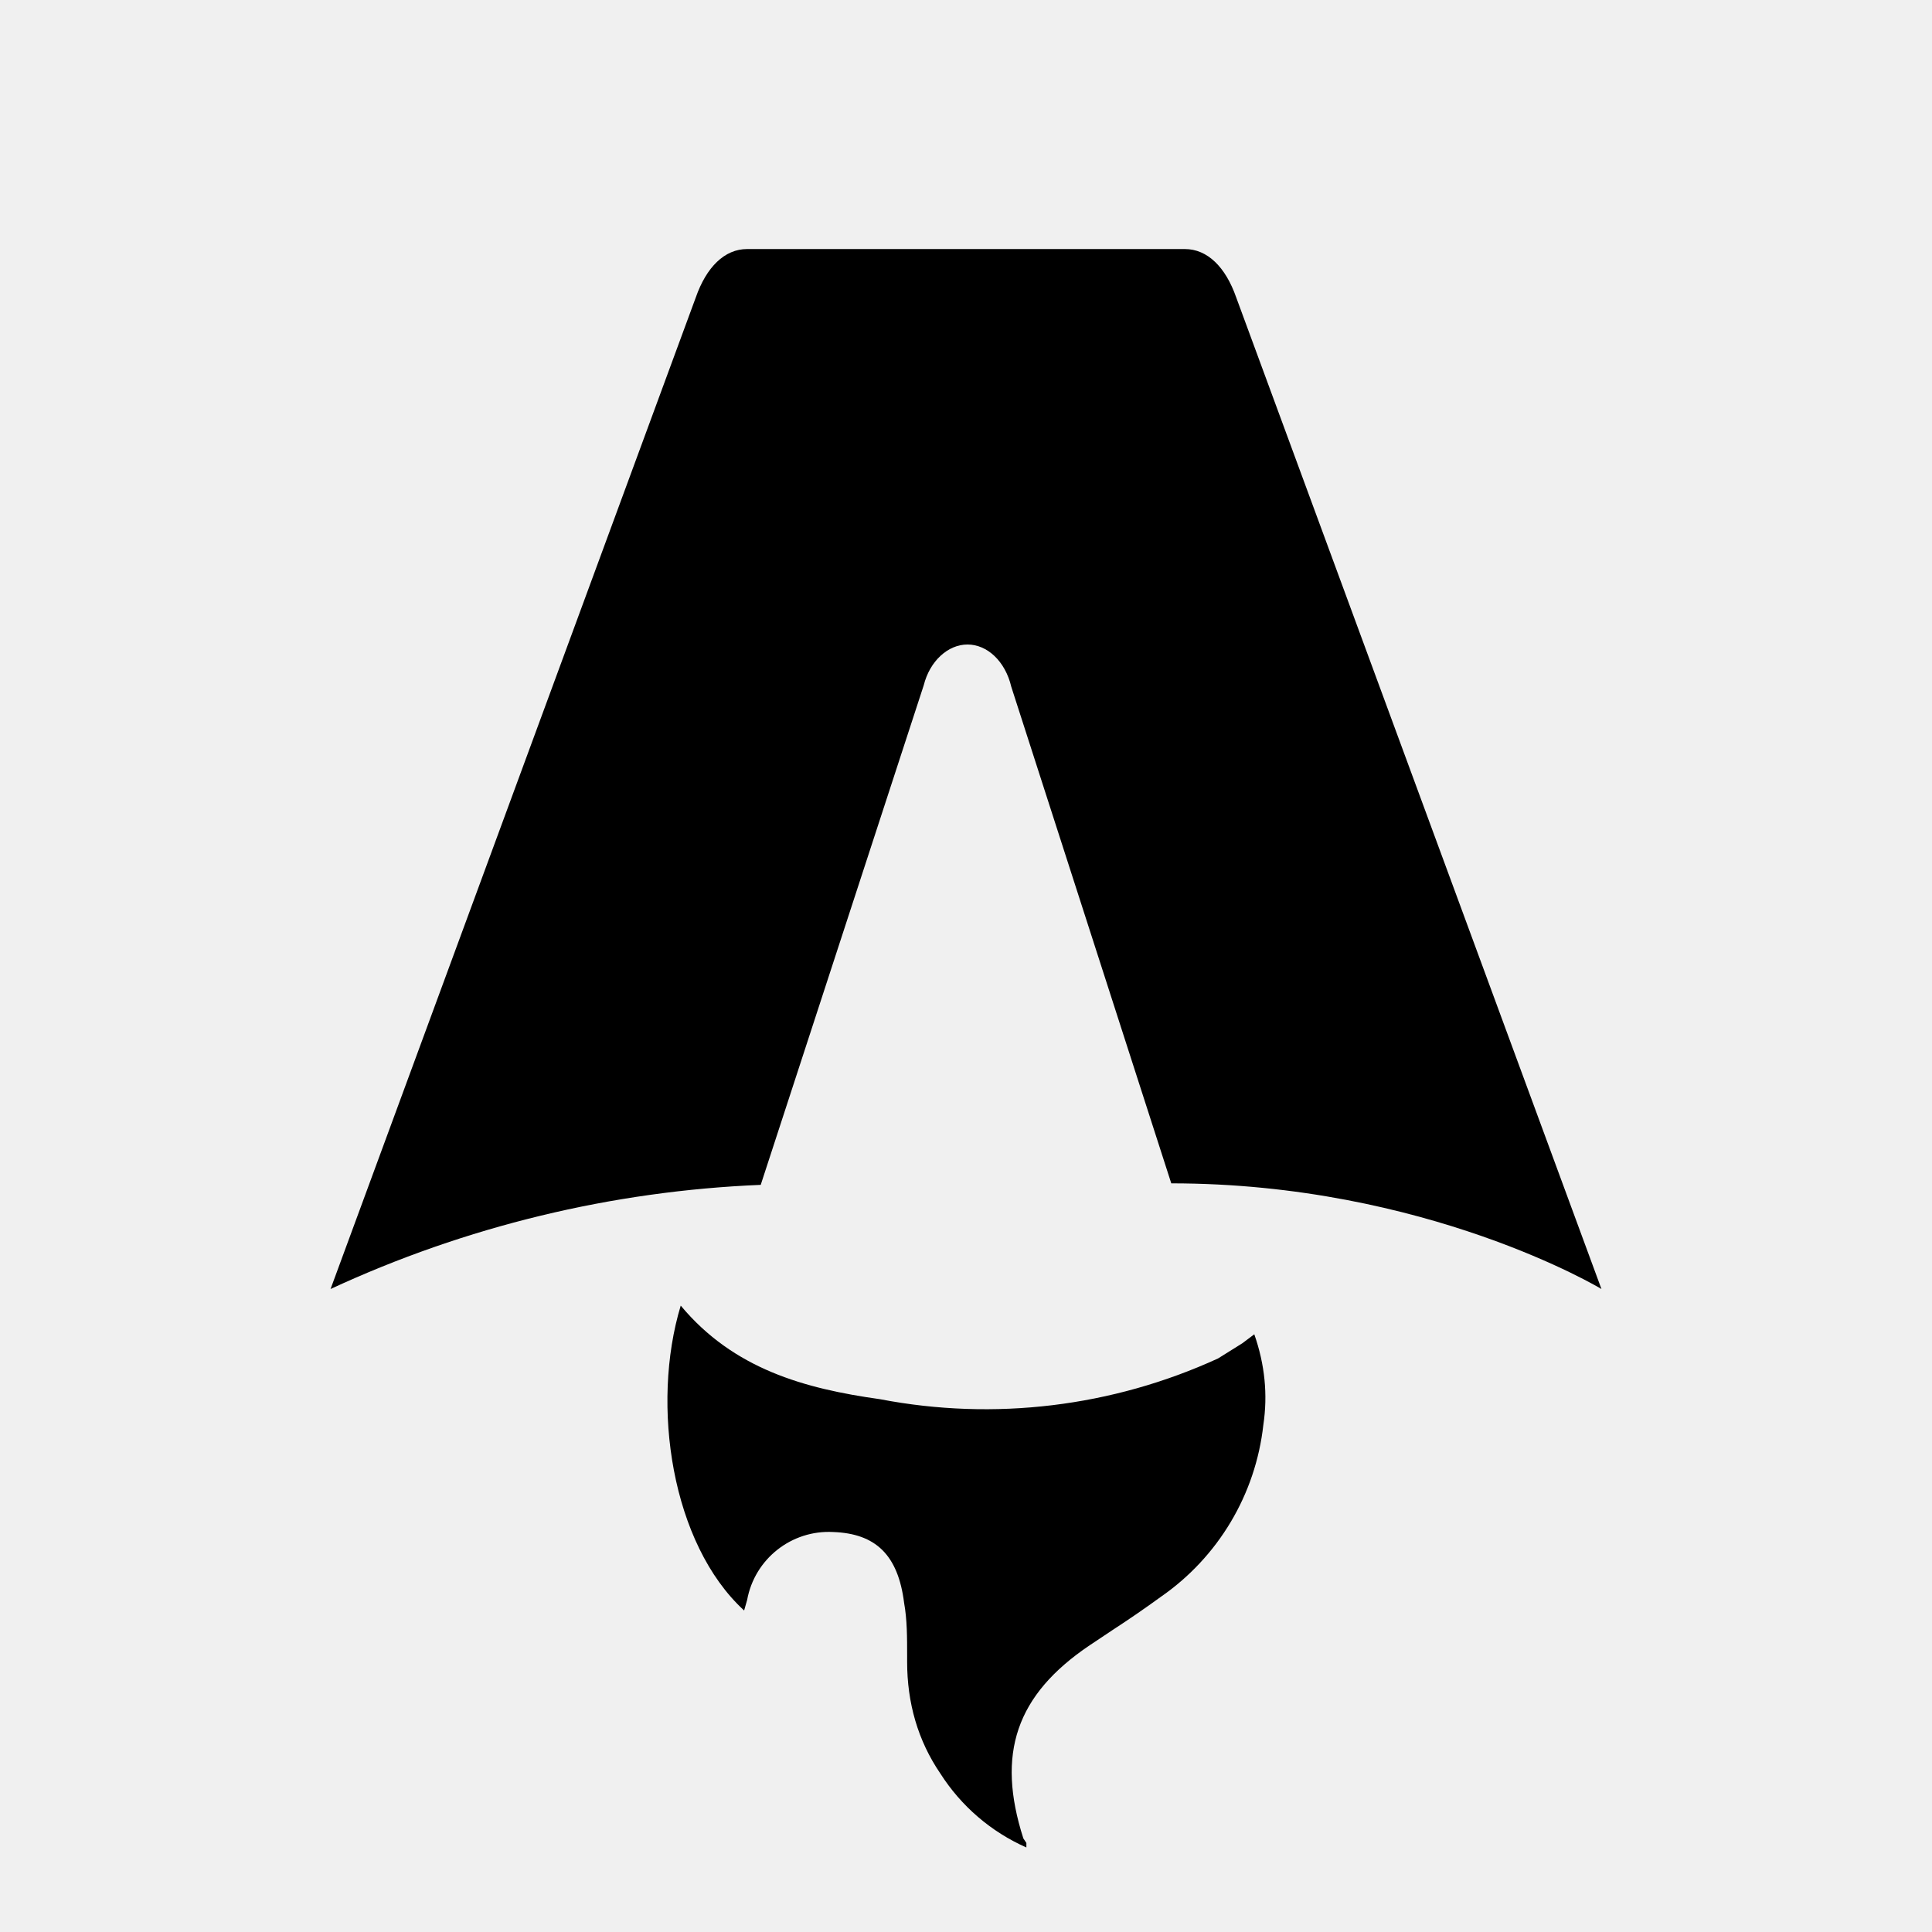
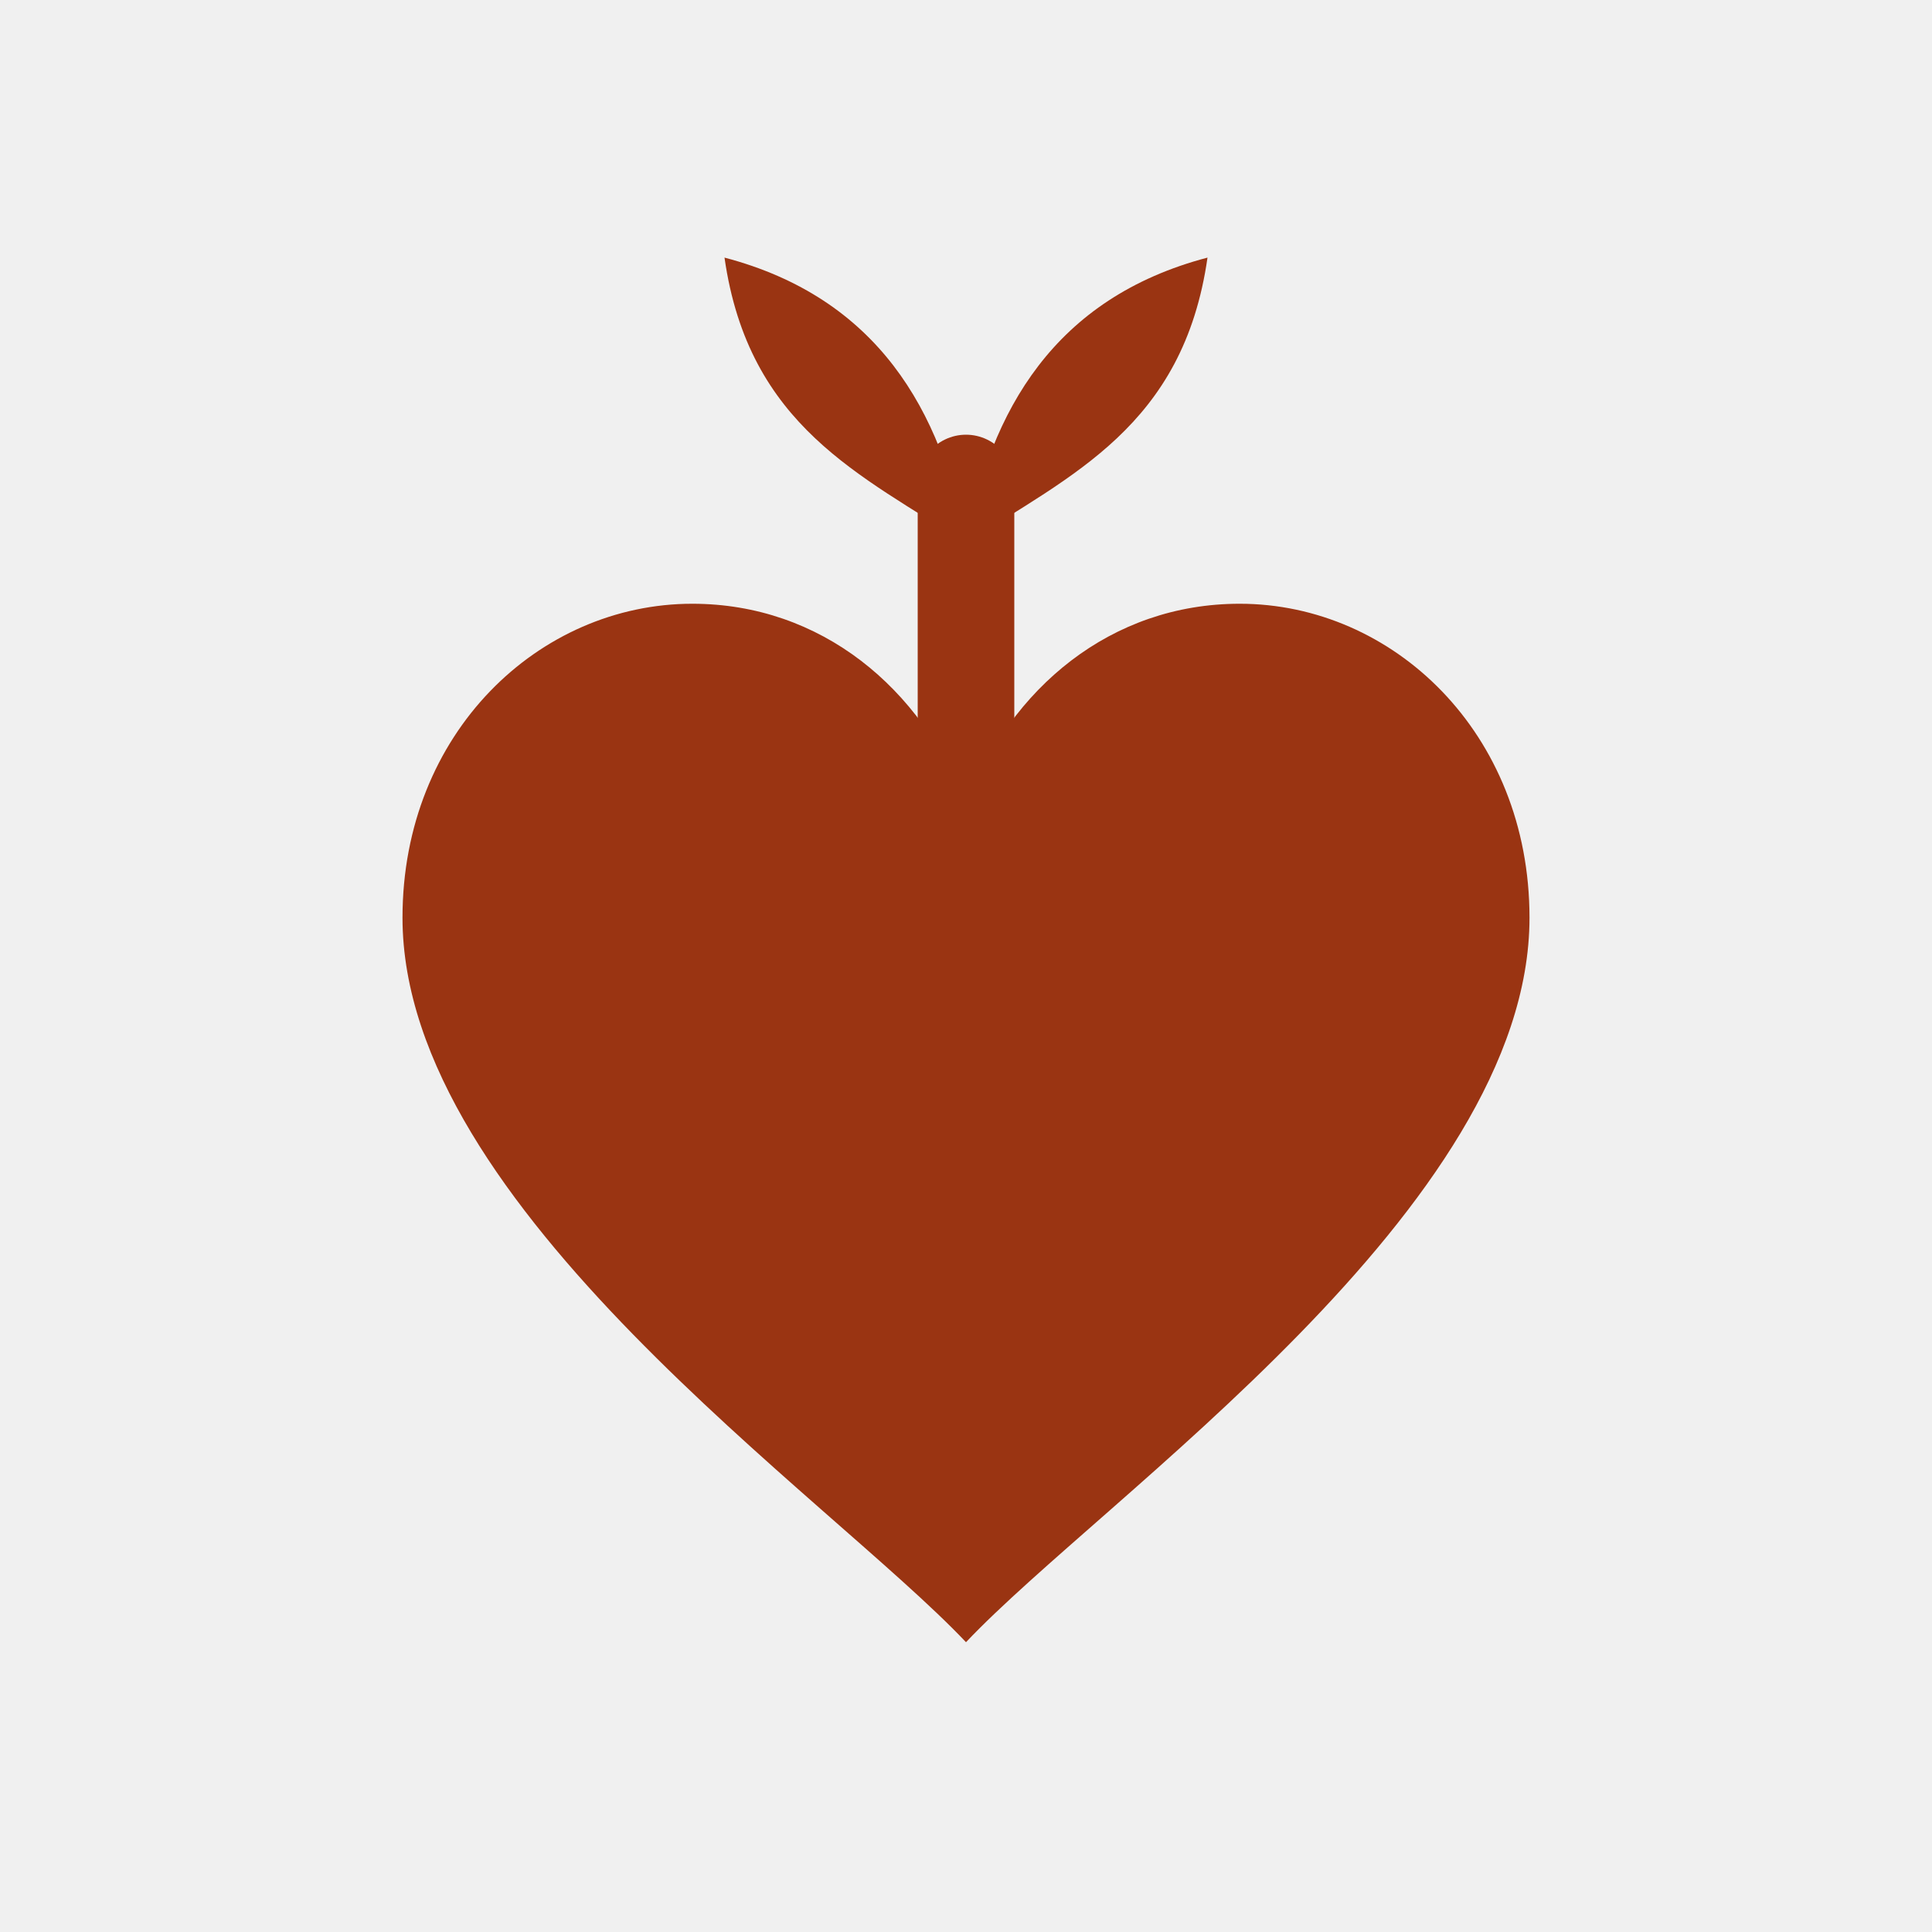
- <svg xmlns="http://www.w3.org/2000/svg" fill="none" viewBox="0 0 128 128">
-   <path d="M50.4 78.5a75.1 75.1 0 0 0-28.5 6.9l24.2-65.7c.7-2 1.9-3.2 3.4-3.2h29c1.5 0 2.7 1.2 3.4 3.2l24.2 65.7s-11.6-7-28.5-7L67 45.5c-.4-1.7-1.6-2.8-2.9-2.8-1.3 0-2.5 1.1-2.9 2.7L50.4 78.5Zm-1.1 28.2Zm-4.2-20.2c-2 6.6-.6 15.8 4.2 20.2a17.5 17.5 0 0 1 .2-.7 5.5 5.5 0 0 1 5.7-4.5c2.8.1 4.3 1.5 4.7 4.7.2 1.1.2 2.3.2 3.5v.4c0 2.7.7 5.2 2.2 7.4a13 13 0 0 0 5.7 4.9v-.3l-.2-.3c-1.8-5.6-.5-9.5 4.4-12.8l1.5-1a73 73 0 0 0 3.2-2.2 16 16 0 0 0 6.8-11.4c.3-2 .1-4-.6-6l-.8.6-1.6 1a37 37 0 0 1-22.4 2.7c-5-.7-9.7-2-13.2-6.2Z" />
-   <style>
-         path { fill: #000; }
-         @media (prefers-color-scheme: dark) {
-             path { fill: #FFF; }
-         }
-     </style>
+ <svg xmlns="http://www.w3.org/2000/svg" viewBox="0 0 48 48" width="48" height="48">
+   <g fill="#9a3412">
+     <path d="M24 40.8C20.6 37.2 10 30 10 22.8C10 18.2 13.4 15 17.2 15C20.4 15 22.9 17.1 24 20C25.1 17.1 27.6 15 30.8 15C34.6 15 38 18.2 38 22.8C38 30 27.4 37.2 24 40.8Z" />
+     <path d="M24 13.5C21.4 11.8 18.6 10.6 18 6.4C21.8 7.4 23.4 10.2 24 13.5Z" />
+     <path d="M24 13.5C26.6 11.8 29.4 10.6 30 6.4C26.2 7.4 24.6 10.2 24 13.5Z" />
+   </g>
+   <path d="M24 19.8C24 16.5 24 14.2 24 12" fill="none" stroke="#9a3412" stroke-width="2.4" stroke-linecap="round" />
</svg>
